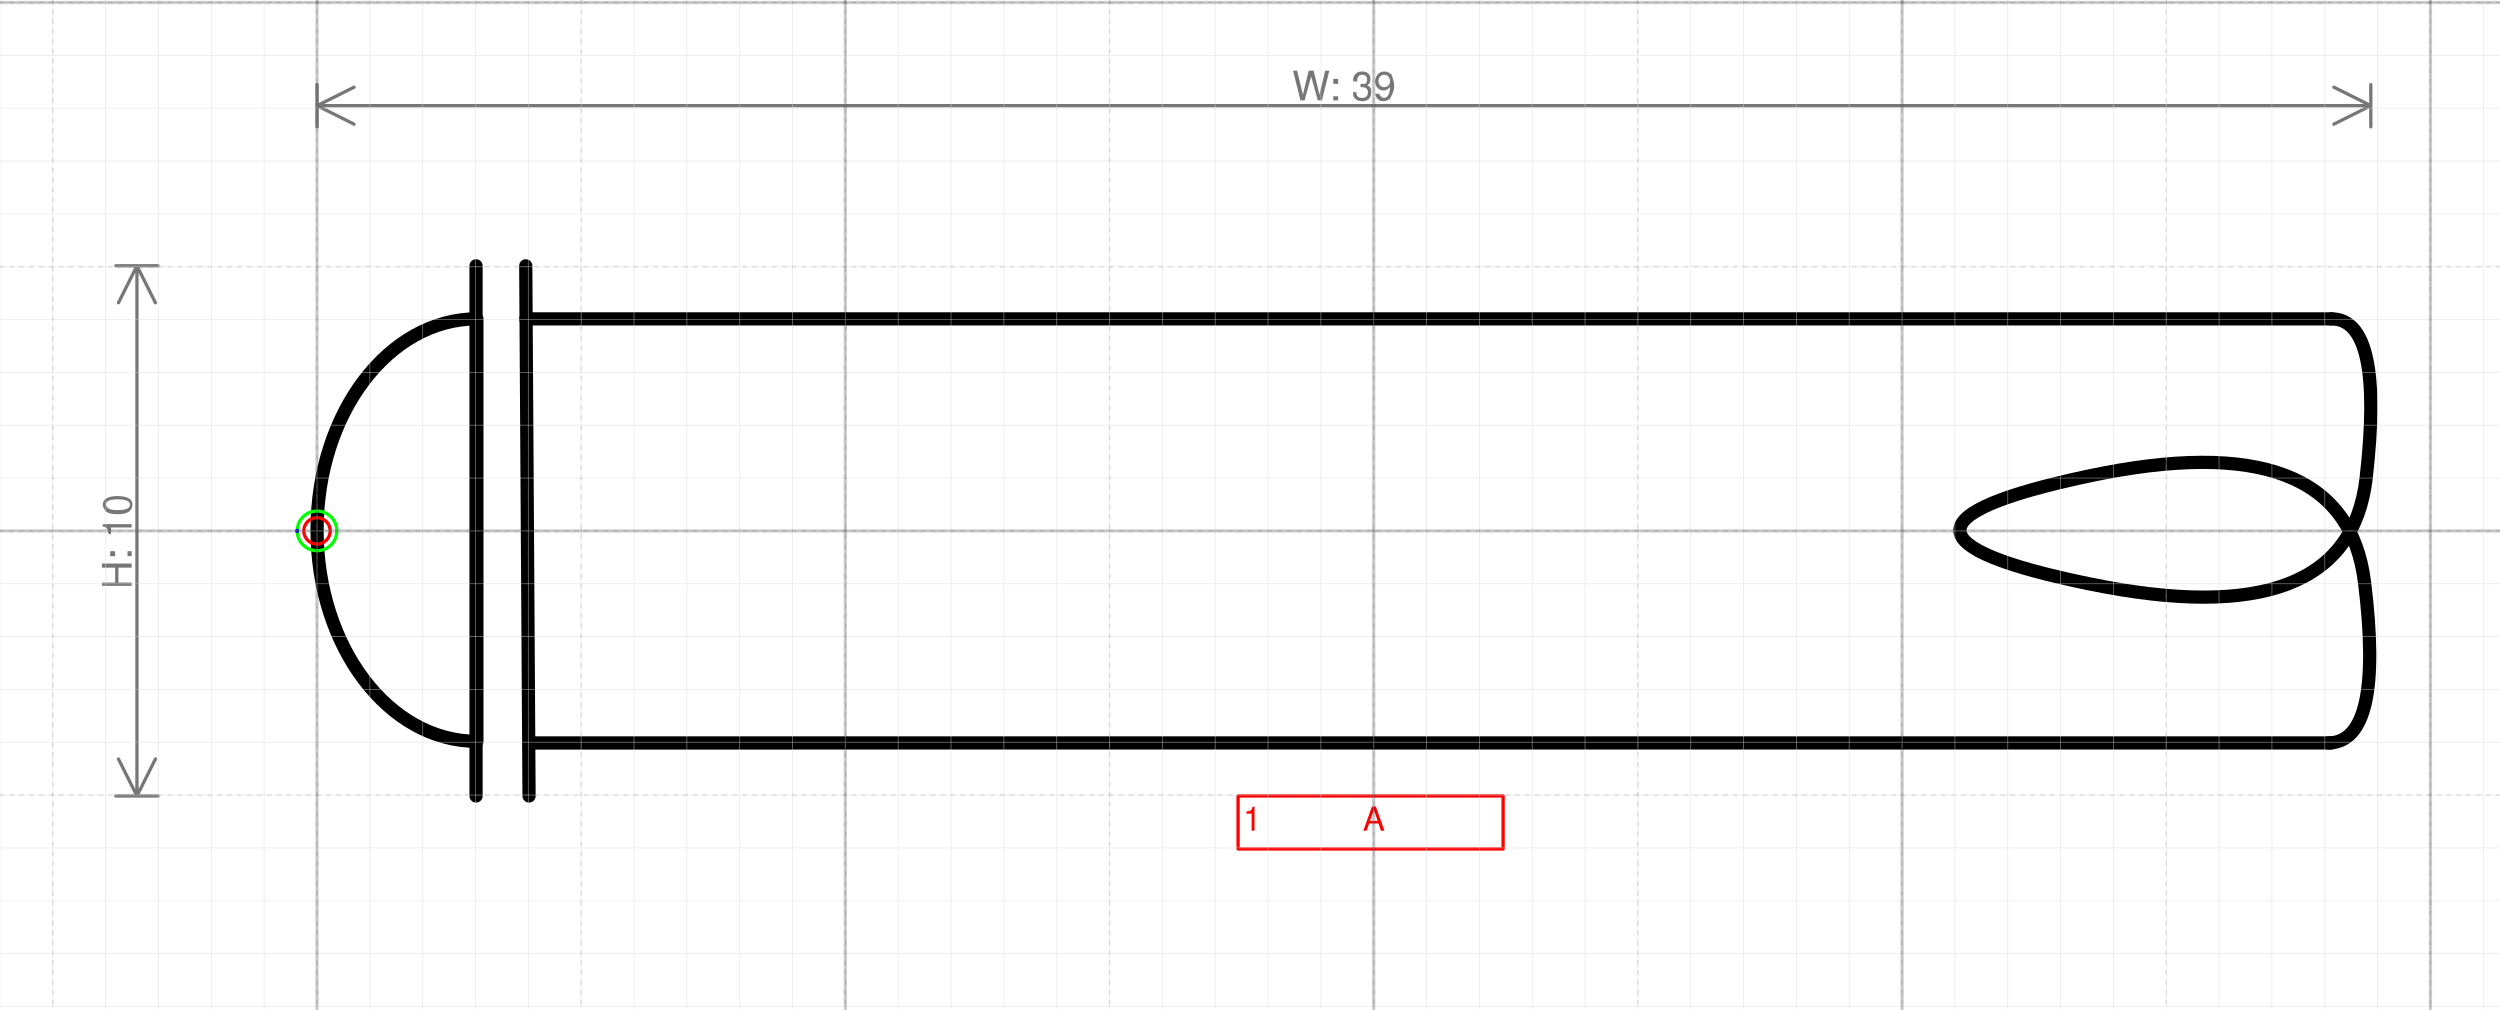
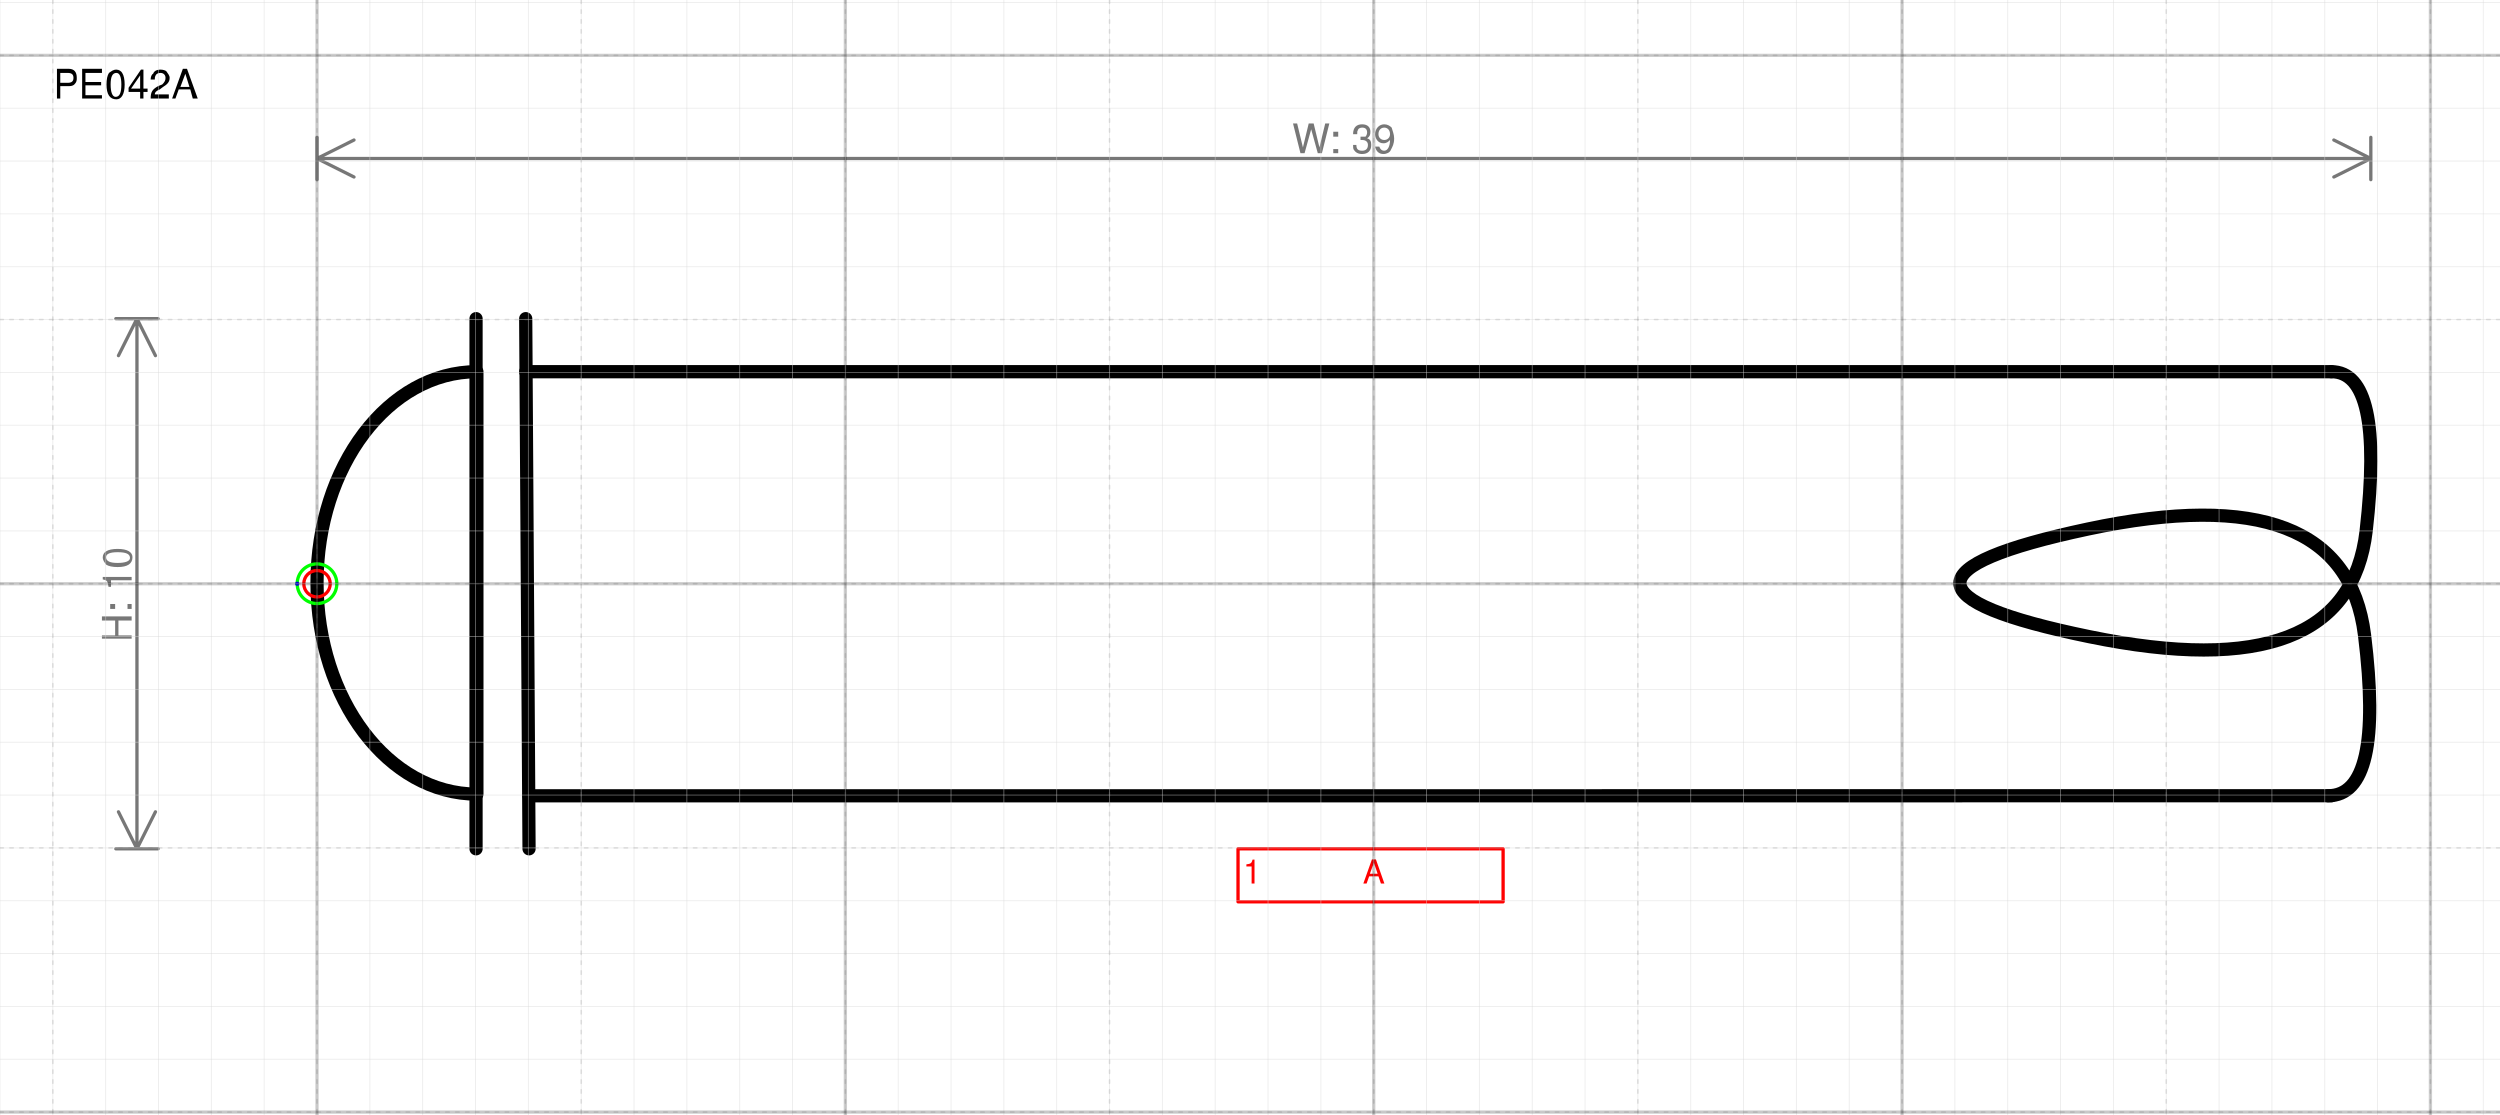
- <svg xmlns="http://www.w3.org/2000/svg" version="1.1" width="200.294mm" height="80.847mm" viewBox="-6 -10.048 47.317 19.099">
+ <svg xmlns="http://www.w3.org/2000/svg" version="1.1" width="200.292mm" height="89.312mm" viewBox="-6 -11.048 47.317 21.099">
  <defs vector-effect="non-scaling-stroke" />
  <g>
    <g id="cell-Y3WWGntvLIbaLsErZBE9-1" layer="Symbol">
      <path d="M3.01 5.017L3.01-5.017" fill="none" stroke="rgb(0, 0, 0)" stroke-miterlimit="10" pointer-events="stroke" stroke-width="0.25" stroke-linecap="round" stroke-linejoin="round" />
    </g>
    <g id="cell-Y3WWGntvLIbaLsErZBE9-4" layer="Symbol">
-       <path d="M3.026-4.013C1.355-4.013 0.001-2.223 0.001-0.015 0.001 2.193 1.355 3.983 3.026 3.983Z" fill="none" stroke="rgb(0, 0, 0)" stroke-miterlimit="10" pointer-events="all" stroke-width="0.25" stroke-linecap="round" stroke-linejoin="round" />
+       <path d="M3.026-4.013C1.354-4.013-5.262524524502474e-8-2.224-5.262524524502474e-8-0.016-5.262524524502474e-8 2.192 1.354 3.982 3.026 3.982Z" fill="none" stroke="rgb(0, 0, 0)" stroke-miterlimit="10" pointer-events="all" stroke-width="0.25" stroke-linecap="round" stroke-linejoin="round" />
    </g>
    <g id="cell-Y3WWGntvLIbaLsErZBE9-2" layer="Symbol">
-       <path d="M4.013 5.017L3.951-5.017" fill="none" stroke="rgb(0, 0, 0)" stroke-miterlimit="10" pointer-events="stroke" stroke-width="0.25" stroke-linecap="round" stroke-linejoin="round" />
+       <path d="M4.013 5.017L3.95-5.017" fill="none" stroke="rgb(0, 0, 0)" stroke-miterlimit="10" pointer-events="stroke" stroke-width="0.25" stroke-linecap="round" stroke-linejoin="round" />
    </g>
    <g id="cell-XLpx1rje2Tpho_ThSgxB-1" layer="Symbol">
-       <path d="M38.126-4.013Q39.129-4.013 38.784-1.003 38.439 2.007 33.548 1.003 28.657 0 33.517-1.035 38.377-2.069 38.753 0.972 39.129 4.013 38.063 4.013" fill="none" stroke="rgb(0, 0, 0)" stroke-miterlimit="10" pointer-events="stroke" stroke-width="0.25" stroke-linecap="round" stroke-linejoin="round" />
+       <path d="M38.125-4.013Q39.129-4.013 38.784-1.003 38.439 2.007 33.548 1.003 28.657 0 33.517-1.035 38.376-2.069 38.753 0.972 39.129 4.013 38.063 4.013" fill="none" stroke="rgb(0, 0, 0)" stroke-miterlimit="10" pointer-events="stroke" stroke-width="0.25" stroke-linecap="round" stroke-linejoin="round" />
    </g>
    <g id="cell-zUVr1S0kb_XLgZNizgyp-141" layer="Symbol">
-       <path d="M4.013 4.014L38.126 4.013" fill="none" stroke="rgb(0, 0, 0)" stroke-miterlimit="10" pointer-events="stroke" stroke-width="0.25" stroke-linecap="round" stroke-linejoin="round" />
+       <path d="M4.013 4.014L38.125 4.013" fill="none" stroke="rgb(0, 0, 0)" stroke-miterlimit="10" pointer-events="stroke" stroke-width="0.25" stroke-linecap="round" stroke-linejoin="round" />
    </g>
    <g id="cell-zUVr1S0kb_XLgZNizgyp-140" layer="Symbol">
-       <path d="M3.951-4.013L38.126-4.013" fill="none" stroke="rgb(0, 0, 0)" stroke-miterlimit="10" pointer-events="stroke" stroke-width="0.25" stroke-linecap="round" stroke-linejoin="round" />
+       <path d="M3.95-4.013L38.125-4.013" fill="none" stroke="rgb(0, 0, 0)" stroke-miterlimit="10" pointer-events="stroke" stroke-width="0.25" stroke-linecap="round" stroke-linejoin="round" />
+     </g>
+     <g id="cell-zUVr1S0kb_XLgZNizgyp-134" content="&lt;object label=&quot;%LabelLines%&amp;amp;nbsp; &amp;amp;nbsp; &amp;amp;nbsp; &amp;amp;nbsp; &amp;amp;nbsp; &amp;amp;nbsp;%LabelIndex%&quot; placeholders=&quot;1&quot; LabelLines=&quot;1&quot; LabelIndex=&quot;A&quot;/&gt;" data-label="%LabelLines%&amp;nbsp; &amp;nbsp; &amp;nbsp; &amp;nbsp; &amp;nbsp; &amp;nbsp;%LabelIndex%" data-placeholders="1" data-LabelLines="1" data-LabelIndex="A" layer="Label">
+       <path fill="none" stroke="#ff0000" pointer-events="all" d="M17.432 5.017L22.449 5.017 22.449 6.02 17.432 6.02z" vector-effect="non-scaling-stroke" stroke-linecap="round" stroke-linejoin="round" />
+       <g>
+         <text x="286" y="171" fill="#FF0000" font-family="Helvetica" font-size="10px" transform="scale(0.0627063 0.0627063) translate(-6 -80) translate(-0.5 -0.5)" vector-effect="non-scaling-stroke" stroke-linecap="round" stroke-linejoin="round">1           A</text>
+       </g>
    </g>
    <g id="cell-zUVr1S0kb_XLgZNizgyp-127" content="&lt;object label=&quot;Connection&quot; PipingConnector=&quot;Y&quot; LabelConnector=&quot;N&quot; SignalConnector=&quot;N&quot; Direction=&quot;180&quot; AuxiliaryConnector=&quot;N&quot;/&gt;" data-label="Connection" data-PipingConnector="Y" data-LabelConnector="N" data-SignalConnector="N" data-Direction="180" data-AuxiliaryConnector="N" layer="Connection">
      <ellipse cx="0" cy="0" rx="0.375" ry="0.375" fill="none" stroke="#00ff00" vector-effect="non-scaling-stroke" />
      <ellipse cx="-0.375" cy="4.5924253663221344e-17" rx="0.04" ry="0.04" fill="#0000ff" stroke="none" vector-effect="non-scaling-stroke" />
-     </g>
-     <g id="cell-zUVr1S0kb_XLgZNizgyp-134" content="&lt;object label=&quot;%LabelLines%&amp;amp;nbsp; &amp;amp;nbsp; &amp;amp;nbsp; &amp;amp;nbsp; &amp;amp;nbsp; &amp;amp;nbsp;%LabelIndex%&quot; placeholders=&quot;1&quot; LabelLines=&quot;1&quot; LabelIndex=&quot;A&quot;/&gt;" data-label="%LabelLines%&amp;nbsp; &amp;nbsp; &amp;nbsp; &amp;nbsp; &amp;nbsp; &amp;nbsp;%LabelIndex%" data-placeholders="1" data-LabelLines="1" data-LabelIndex="A" layer="Label">
-       <path fill="none" stroke="#ff0000" pointer-events="all" d="M17.433 5.017L22.449 5.017 22.449 6.02 17.433 6.02z" vector-effect="non-scaling-stroke" stroke-linecap="round" stroke-linejoin="round" />
-       <g>
-         <text x="286" y="171" fill="#FF0000" font-family="Helvetica" font-size="10px" transform="scale(0.0627068 0.0627068) translate(-6 -80) translate(-0.5 -0.5)" vector-effect="non-scaling-stroke" stroke-linecap="round" stroke-linejoin="round">1           A</text>
-       </g>
    </g>
    <g id="cell-zUVr1S0kb_XLgZNizgyp-136" content="&lt;object label=&quot;origo&quot;/&gt;" data-label="origo" layer="Origo">
      <ellipse cx="0" cy="0" rx="0.25" ry="0.25" fill="none" stroke="#ff0000" vector-effect="non-scaling-stroke" />
    </g>
  </g>
  <g layer="Dimension">
-     <text x="19.437" y="-8.148" font-size="0.2mm" font-family="Helvetica" text-anchor="middle" fill="#777777" stroke-linecap="round" stroke-linejoin="round">W: 39</text>
-     <path d="M0.001,-8.048 38.872,-8.048 M0.001,-8.048 0.701,-8.398 M0.001,-8.048 0.701,-7.698 M38.872,-8.048 38.172,-8.398 M38.872,-8.048 38.172,-7.698 M0.001,-7.648 0.001,-8.448 M38.872,-7.648 38.872,-8.448" stroke="#777777" vector-effect="non-scaling-stroke" stroke-linecap="round" stroke-linejoin="round" />
-     <text x="-3.508" y="0.2" font-size="0.2mm" font-family="Helvetica" text-anchor="middle" fill="#777777" transform="rotate(-90 -3.507594 0.2)" stroke-linecap="round" stroke-linejoin="round">H: 10</text>
+     <text x="19.436" y="-8.148" font-size="0.2mm" font-family="Helvetica" text-anchor="middle" fill="#777777" stroke-linecap="round" stroke-linejoin="round">W: 39</text>
+     <path d="M-5.262524638283139e-8,-8.048 38.872,-8.048 M-5.262524638283139e-8,-8.048 0.7,-8.398 M-5.262524638283139e-8,-8.048 0.7,-7.698 M38.872,-8.048 38.172,-8.398 M38.872,-8.048 38.172,-7.698 M-5.262524638283139e-8,-7.648 -5.262524638283139e-8,-8.448 M38.872,-7.648 38.872,-8.448" stroke="#777777" vector-effect="non-scaling-stroke" stroke-linecap="round" stroke-linejoin="round" />
+     <text x="-3.508" y="0.2" font-size="0.2mm" font-family="Helvetica" text-anchor="middle" fill="#777777" transform="rotate(-90 -3.507591 0.2)" stroke-linecap="round" stroke-linejoin="round">H: 10</text>
    <path d="M-3.408-5.017L-3.408 5.017M-3.408-5.017L-3.058-4.317M-3.408-5.017L-3.758-4.317M-3.408 5.017L-3.058 4.317M-3.408 5.017L-3.758 4.317M-3.808-5.017L-3.008-5.017M-3.808 5.017L-3.008 5.017" stroke="#777777" vector-effect="non-scaling-stroke" stroke-linecap="round" stroke-linejoin="round" />
+   </g>
+   <g layer="SymbolRegistrationNumber">
+     <text x="-5" y="-9.185" font-size="0.2mm" font-family="Helvetica" text-anchor="start" fill="#000000" stroke-linecap="round" stroke-linejoin="round">PE042A</text>
  </g>
  <g layer="Grid">
    <g layer="Grid_micro">
+       <path d="M-6,-11 41.317,-11" fill="none" stroke="rgb(216, 216, 216)" stroke-opacity="0.5" stroke-width="0.25" vector-effect="non-scaling-stroke" stroke-linecap="round" stroke-linejoin="round" />
      <path d="M-6,-10 41.317,-10" fill="none" stroke="rgb(216, 216, 216)" stroke-opacity="0.5" stroke-width="0.25" vector-effect="non-scaling-stroke" stroke-linecap="round" stroke-linejoin="round" />
      <path d="M-6,-9 41.317,-9" fill="none" stroke="rgb(216, 216, 216)" stroke-opacity="0.5" stroke-width="0.25" vector-effect="non-scaling-stroke" stroke-linecap="round" stroke-linejoin="round" />
      <path d="M-6,-8 41.317,-8" fill="none" stroke="rgb(216, 216, 216)" stroke-opacity="0.5" stroke-width="0.25" vector-effect="non-scaling-stroke" stroke-linecap="round" stroke-linejoin="round" />
      <path d="M-6,-7 41.317,-7" fill="none" stroke="rgb(216, 216, 216)" stroke-opacity="0.5" stroke-width="0.25" vector-effect="non-scaling-stroke" stroke-linecap="round" stroke-linejoin="round" />
      <path d="M-6,-6 41.317,-6" fill="none" stroke="rgb(216, 216, 216)" stroke-opacity="0.5" stroke-width="0.25" vector-effect="non-scaling-stroke" stroke-linecap="round" stroke-linejoin="round" />
      <path d="M-6,-5 41.317,-5" fill="none" stroke="rgb(216, 216, 216)" stroke-opacity="0.5" stroke-width="0.25" vector-effect="non-scaling-stroke" stroke-linecap="round" stroke-linejoin="round" />
      <path d="M-6,-4 41.317,-4" fill="none" stroke="rgb(216, 216, 216)" stroke-opacity="0.5" stroke-width="0.25" vector-effect="non-scaling-stroke" stroke-linecap="round" stroke-linejoin="round" />
      <path d="M-6,-3 41.317,-3" fill="none" stroke="rgb(216, 216, 216)" stroke-opacity="0.5" stroke-width="0.25" vector-effect="non-scaling-stroke" stroke-linecap="round" stroke-linejoin="round" />
      <path d="M-6,-2 41.317,-2" fill="none" stroke="rgb(216, 216, 216)" stroke-opacity="0.5" stroke-width="0.25" vector-effect="non-scaling-stroke" stroke-linecap="round" stroke-linejoin="round" />
      <path d="M-6,-1 41.317,-1" fill="none" stroke="rgb(216, 216, 216)" stroke-opacity="0.5" stroke-width="0.25" vector-effect="non-scaling-stroke" stroke-linecap="round" stroke-linejoin="round" />
      <path d="M-6,0 41.317,0" fill="none" stroke="rgb(216, 216, 216)" stroke-opacity="0.5" stroke-width="0.25" vector-effect="non-scaling-stroke" stroke-linecap="round" stroke-linejoin="round" />
      <path d="M-6,1 41.317,1" fill="none" stroke="rgb(216, 216, 216)" stroke-opacity="0.5" stroke-width="0.25" vector-effect="non-scaling-stroke" stroke-linecap="round" stroke-linejoin="round" />
      <path d="M-6,2 41.317,2" fill="none" stroke="rgb(216, 216, 216)" stroke-opacity="0.5" stroke-width="0.25" vector-effect="non-scaling-stroke" stroke-linecap="round" stroke-linejoin="round" />
      <path d="M-6,3 41.317,3" fill="none" stroke="rgb(216, 216, 216)" stroke-opacity="0.5" stroke-width="0.25" vector-effect="non-scaling-stroke" stroke-linecap="round" stroke-linejoin="round" />
      <path d="M-6,4 41.317,4" fill="none" stroke="rgb(216, 216, 216)" stroke-opacity="0.5" stroke-width="0.25" vector-effect="non-scaling-stroke" stroke-linecap="round" stroke-linejoin="round" />
      <path d="M-6,5 41.317,5" fill="none" stroke="rgb(216, 216, 216)" stroke-opacity="0.5" stroke-width="0.25" vector-effect="non-scaling-stroke" stroke-linecap="round" stroke-linejoin="round" />
      <path d="M-6,6 41.317,6" fill="none" stroke="rgb(216, 216, 216)" stroke-opacity="0.5" stroke-width="0.25" vector-effect="non-scaling-stroke" stroke-linecap="round" stroke-linejoin="round" />
      <path d="M-6,7 41.317,7" fill="none" stroke="rgb(216, 216, 216)" stroke-opacity="0.5" stroke-width="0.25" vector-effect="non-scaling-stroke" stroke-linecap="round" stroke-linejoin="round" />
      <path d="M-6,8 41.317,8" fill="none" stroke="rgb(216, 216, 216)" stroke-opacity="0.5" stroke-width="0.25" vector-effect="non-scaling-stroke" stroke-linecap="round" stroke-linejoin="round" />
      <path d="M-6,9 41.317,9" fill="none" stroke="rgb(216, 216, 216)" stroke-opacity="0.5" stroke-width="0.25" vector-effect="non-scaling-stroke" stroke-linecap="round" stroke-linejoin="round" />
-       <path d="M-6,-10.048 -6,9.051" fill="none" stroke="rgb(216, 216, 216)" stroke-opacity="0.5" stroke-width="0.25" vector-effect="non-scaling-stroke" stroke-linecap="round" stroke-linejoin="round" />
-       <path d="M-5,-10.048 -5,9.051" fill="none" stroke="rgb(216, 216, 216)" stroke-opacity="0.5" stroke-width="0.25" vector-effect="non-scaling-stroke" stroke-linecap="round" stroke-linejoin="round" />
-       <path d="M-4,-10.048 -4,9.051" fill="none" stroke="rgb(216, 216, 216)" stroke-opacity="0.5" stroke-width="0.25" vector-effect="non-scaling-stroke" stroke-linecap="round" stroke-linejoin="round" />
-       <path d="M-3,-10.048 -3,9.051" fill="none" stroke="rgb(216, 216, 216)" stroke-opacity="0.5" stroke-width="0.25" vector-effect="non-scaling-stroke" stroke-linecap="round" stroke-linejoin="round" />
-       <path d="M-2,-10.048 -2,9.051" fill="none" stroke="rgb(216, 216, 216)" stroke-opacity="0.5" stroke-width="0.25" vector-effect="non-scaling-stroke" stroke-linecap="round" stroke-linejoin="round" />
-       <path d="M-1,-10.048 -1,9.051" fill="none" stroke="rgb(216, 216, 216)" stroke-opacity="0.5" stroke-width="0.25" vector-effect="non-scaling-stroke" stroke-linecap="round" stroke-linejoin="round" />
-       <path d="M0,-10.048 0,9.051" fill="none" stroke="rgb(216, 216, 216)" stroke-opacity="0.5" stroke-width="0.25" vector-effect="non-scaling-stroke" stroke-linecap="round" stroke-linejoin="round" />
-       <path d="M1,-10.048 1,9.051" fill="none" stroke="rgb(216, 216, 216)" stroke-opacity="0.5" stroke-width="0.25" vector-effect="non-scaling-stroke" stroke-linecap="round" stroke-linejoin="round" />
-       <path d="M2,-10.048 2,9.051" fill="none" stroke="rgb(216, 216, 216)" stroke-opacity="0.5" stroke-width="0.25" vector-effect="non-scaling-stroke" stroke-linecap="round" stroke-linejoin="round" />
-       <path d="M3,-10.048 3,9.051" fill="none" stroke="rgb(216, 216, 216)" stroke-opacity="0.5" stroke-width="0.25" vector-effect="non-scaling-stroke" stroke-linecap="round" stroke-linejoin="round" />
-       <path d="M4,-10.048 4,9.051" fill="none" stroke="rgb(216, 216, 216)" stroke-opacity="0.5" stroke-width="0.25" vector-effect="non-scaling-stroke" stroke-linecap="round" stroke-linejoin="round" />
-       <path d="M5,-10.048 5,9.051" fill="none" stroke="rgb(216, 216, 216)" stroke-opacity="0.5" stroke-width="0.25" vector-effect="non-scaling-stroke" stroke-linecap="round" stroke-linejoin="round" />
-       <path d="M6,-10.048 6,9.051" fill="none" stroke="rgb(216, 216, 216)" stroke-opacity="0.5" stroke-width="0.25" vector-effect="non-scaling-stroke" stroke-linecap="round" stroke-linejoin="round" />
-       <path d="M7,-10.048 7,9.051" fill="none" stroke="rgb(216, 216, 216)" stroke-opacity="0.5" stroke-width="0.25" vector-effect="non-scaling-stroke" stroke-linecap="round" stroke-linejoin="round" />
-       <path d="M8,-10.048 8,9.051" fill="none" stroke="rgb(216, 216, 216)" stroke-opacity="0.5" stroke-width="0.25" vector-effect="non-scaling-stroke" stroke-linecap="round" stroke-linejoin="round" />
-       <path d="M9,-10.048 9,9.051" fill="none" stroke="rgb(216, 216, 216)" stroke-opacity="0.5" stroke-width="0.25" vector-effect="non-scaling-stroke" stroke-linecap="round" stroke-linejoin="round" />
-       <path d="M10,-10.048 10,9.051" fill="none" stroke="rgb(216, 216, 216)" stroke-opacity="0.5" stroke-width="0.25" vector-effect="non-scaling-stroke" stroke-linecap="round" stroke-linejoin="round" />
-       <path d="M11,-10.048 11,9.051" fill="none" stroke="rgb(216, 216, 216)" stroke-opacity="0.5" stroke-width="0.25" vector-effect="non-scaling-stroke" stroke-linecap="round" stroke-linejoin="round" />
-       <path d="M12,-10.048 12,9.051" fill="none" stroke="rgb(216, 216, 216)" stroke-opacity="0.5" stroke-width="0.25" vector-effect="non-scaling-stroke" stroke-linecap="round" stroke-linejoin="round" />
-       <path d="M13,-10.048 13,9.051" fill="none" stroke="rgb(216, 216, 216)" stroke-opacity="0.5" stroke-width="0.25" vector-effect="non-scaling-stroke" stroke-linecap="round" stroke-linejoin="round" />
-       <path d="M14,-10.048 14,9.051" fill="none" stroke="rgb(216, 216, 216)" stroke-opacity="0.5" stroke-width="0.25" vector-effect="non-scaling-stroke" stroke-linecap="round" stroke-linejoin="round" />
-       <path d="M15,-10.048 15,9.051" fill="none" stroke="rgb(216, 216, 216)" stroke-opacity="0.5" stroke-width="0.25" vector-effect="non-scaling-stroke" stroke-linecap="round" stroke-linejoin="round" />
-       <path d="M16,-10.048 16,9.051" fill="none" stroke="rgb(216, 216, 216)" stroke-opacity="0.5" stroke-width="0.25" vector-effect="non-scaling-stroke" stroke-linecap="round" stroke-linejoin="round" />
-       <path d="M17,-10.048 17,9.051" fill="none" stroke="rgb(216, 216, 216)" stroke-opacity="0.5" stroke-width="0.25" vector-effect="non-scaling-stroke" stroke-linecap="round" stroke-linejoin="round" />
-       <path d="M18,-10.048 18,9.051" fill="none" stroke="rgb(216, 216, 216)" stroke-opacity="0.5" stroke-width="0.25" vector-effect="non-scaling-stroke" stroke-linecap="round" stroke-linejoin="round" />
-       <path d="M19,-10.048 19,9.051" fill="none" stroke="rgb(216, 216, 216)" stroke-opacity="0.5" stroke-width="0.25" vector-effect="non-scaling-stroke" stroke-linecap="round" stroke-linejoin="round" />
-       <path d="M20,-10.048 20,9.051" fill="none" stroke="rgb(216, 216, 216)" stroke-opacity="0.5" stroke-width="0.25" vector-effect="non-scaling-stroke" stroke-linecap="round" stroke-linejoin="round" />
-       <path d="M21,-10.048 21,9.051" fill="none" stroke="rgb(216, 216, 216)" stroke-opacity="0.5" stroke-width="0.25" vector-effect="non-scaling-stroke" stroke-linecap="round" stroke-linejoin="round" />
-       <path d="M22,-10.048 22,9.051" fill="none" stroke="rgb(216, 216, 216)" stroke-opacity="0.5" stroke-width="0.25" vector-effect="non-scaling-stroke" stroke-linecap="round" stroke-linejoin="round" />
-       <path d="M23,-10.048 23,9.051" fill="none" stroke="rgb(216, 216, 216)" stroke-opacity="0.5" stroke-width="0.25" vector-effect="non-scaling-stroke" stroke-linecap="round" stroke-linejoin="round" />
-       <path d="M24,-10.048 24,9.051" fill="none" stroke="rgb(216, 216, 216)" stroke-opacity="0.5" stroke-width="0.25" vector-effect="non-scaling-stroke" stroke-linecap="round" stroke-linejoin="round" />
-       <path d="M25,-10.048 25,9.051" fill="none" stroke="rgb(216, 216, 216)" stroke-opacity="0.5" stroke-width="0.25" vector-effect="non-scaling-stroke" stroke-linecap="round" stroke-linejoin="round" />
-       <path d="M26,-10.048 26,9.051" fill="none" stroke="rgb(216, 216, 216)" stroke-opacity="0.5" stroke-width="0.25" vector-effect="non-scaling-stroke" stroke-linecap="round" stroke-linejoin="round" />
-       <path d="M27,-10.048 27,9.051" fill="none" stroke="rgb(216, 216, 216)" stroke-opacity="0.5" stroke-width="0.25" vector-effect="non-scaling-stroke" stroke-linecap="round" stroke-linejoin="round" />
-       <path d="M28,-10.048 28,9.051" fill="none" stroke="rgb(216, 216, 216)" stroke-opacity="0.5" stroke-width="0.25" vector-effect="non-scaling-stroke" stroke-linecap="round" stroke-linejoin="round" />
-       <path d="M29,-10.048 29,9.051" fill="none" stroke="rgb(216, 216, 216)" stroke-opacity="0.5" stroke-width="0.25" vector-effect="non-scaling-stroke" stroke-linecap="round" stroke-linejoin="round" />
-       <path d="M30,-10.048 30,9.051" fill="none" stroke="rgb(216, 216, 216)" stroke-opacity="0.5" stroke-width="0.25" vector-effect="non-scaling-stroke" stroke-linecap="round" stroke-linejoin="round" />
-       <path d="M31,-10.048 31,9.051" fill="none" stroke="rgb(216, 216, 216)" stroke-opacity="0.5" stroke-width="0.25" vector-effect="non-scaling-stroke" stroke-linecap="round" stroke-linejoin="round" />
-       <path d="M32,-10.048 32,9.051" fill="none" stroke="rgb(216, 216, 216)" stroke-opacity="0.5" stroke-width="0.25" vector-effect="non-scaling-stroke" stroke-linecap="round" stroke-linejoin="round" />
-       <path d="M33,-10.048 33,9.051" fill="none" stroke="rgb(216, 216, 216)" stroke-opacity="0.5" stroke-width="0.25" vector-effect="non-scaling-stroke" stroke-linecap="round" stroke-linejoin="round" />
-       <path d="M34,-10.048 34,9.051" fill="none" stroke="rgb(216, 216, 216)" stroke-opacity="0.5" stroke-width="0.25" vector-effect="non-scaling-stroke" stroke-linecap="round" stroke-linejoin="round" />
-       <path d="M35,-10.048 35,9.051" fill="none" stroke="rgb(216, 216, 216)" stroke-opacity="0.5" stroke-width="0.25" vector-effect="non-scaling-stroke" stroke-linecap="round" stroke-linejoin="round" />
-       <path d="M36,-10.048 36,9.051" fill="none" stroke="rgb(216, 216, 216)" stroke-opacity="0.5" stroke-width="0.25" vector-effect="non-scaling-stroke" stroke-linecap="round" stroke-linejoin="round" />
-       <path d="M37,-10.048 37,9.051" fill="none" stroke="rgb(216, 216, 216)" stroke-opacity="0.5" stroke-width="0.25" vector-effect="non-scaling-stroke" stroke-linecap="round" stroke-linejoin="round" />
-       <path d="M38,-10.048 38,9.051" fill="none" stroke="rgb(216, 216, 216)" stroke-opacity="0.5" stroke-width="0.25" vector-effect="non-scaling-stroke" stroke-linecap="round" stroke-linejoin="round" />
-       <path d="M39,-10.048 39,9.051" fill="none" stroke="rgb(216, 216, 216)" stroke-opacity="0.5" stroke-width="0.25" vector-effect="non-scaling-stroke" stroke-linecap="round" stroke-linejoin="round" />
-       <path d="M40,-10.048 40,9.051" fill="none" stroke="rgb(216, 216, 216)" stroke-opacity="0.5" stroke-width="0.25" vector-effect="non-scaling-stroke" stroke-linecap="round" stroke-linejoin="round" />
-       <path d="M41,-10.048 41,9.051" fill="none" stroke="rgb(216, 216, 216)" stroke-opacity="0.5" stroke-width="0.25" vector-effect="non-scaling-stroke" stroke-linecap="round" stroke-linejoin="round" />
+       <path d="M-6,10 41.317,10" fill="none" stroke="rgb(216, 216, 216)" stroke-opacity="0.5" stroke-width="0.25" vector-effect="non-scaling-stroke" stroke-linecap="round" stroke-linejoin="round" />
+       <path d="M-6,-11.048 -6,10.051" fill="none" stroke="rgb(216, 216, 216)" stroke-opacity="0.5" stroke-width="0.25" vector-effect="non-scaling-stroke" stroke-linecap="round" stroke-linejoin="round" />
+       <path d="M-5,-11.048 -5,10.051" fill="none" stroke="rgb(216, 216, 216)" stroke-opacity="0.5" stroke-width="0.25" vector-effect="non-scaling-stroke" stroke-linecap="round" stroke-linejoin="round" />
+       <path d="M-4,-11.048 -4,10.051" fill="none" stroke="rgb(216, 216, 216)" stroke-opacity="0.5" stroke-width="0.25" vector-effect="non-scaling-stroke" stroke-linecap="round" stroke-linejoin="round" />
+       <path d="M-3,-11.048 -3,10.051" fill="none" stroke="rgb(216, 216, 216)" stroke-opacity="0.5" stroke-width="0.25" vector-effect="non-scaling-stroke" stroke-linecap="round" stroke-linejoin="round" />
+       <path d="M-2,-11.048 -2,10.051" fill="none" stroke="rgb(216, 216, 216)" stroke-opacity="0.5" stroke-width="0.25" vector-effect="non-scaling-stroke" stroke-linecap="round" stroke-linejoin="round" />
+       <path d="M-1,-11.048 -1,10.051" fill="none" stroke="rgb(216, 216, 216)" stroke-opacity="0.5" stroke-width="0.25" vector-effect="non-scaling-stroke" stroke-linecap="round" stroke-linejoin="round" />
+       <path d="M0,-11.048 0,10.051" fill="none" stroke="rgb(216, 216, 216)" stroke-opacity="0.5" stroke-width="0.25" vector-effect="non-scaling-stroke" stroke-linecap="round" stroke-linejoin="round" />
+       <path d="M1,-11.048 1,10.051" fill="none" stroke="rgb(216, 216, 216)" stroke-opacity="0.5" stroke-width="0.25" vector-effect="non-scaling-stroke" stroke-linecap="round" stroke-linejoin="round" />
+       <path d="M2,-11.048 2,10.051" fill="none" stroke="rgb(216, 216, 216)" stroke-opacity="0.5" stroke-width="0.25" vector-effect="non-scaling-stroke" stroke-linecap="round" stroke-linejoin="round" />
+       <path d="M3,-11.048 3,10.051" fill="none" stroke="rgb(216, 216, 216)" stroke-opacity="0.5" stroke-width="0.25" vector-effect="non-scaling-stroke" stroke-linecap="round" stroke-linejoin="round" />
+       <path d="M4,-11.048 4,10.051" fill="none" stroke="rgb(216, 216, 216)" stroke-opacity="0.5" stroke-width="0.25" vector-effect="non-scaling-stroke" stroke-linecap="round" stroke-linejoin="round" />
+       <path d="M5,-11.048 5,10.051" fill="none" stroke="rgb(216, 216, 216)" stroke-opacity="0.5" stroke-width="0.25" vector-effect="non-scaling-stroke" stroke-linecap="round" stroke-linejoin="round" />
+       <path d="M6,-11.048 6,10.051" fill="none" stroke="rgb(216, 216, 216)" stroke-opacity="0.5" stroke-width="0.25" vector-effect="non-scaling-stroke" stroke-linecap="round" stroke-linejoin="round" />
+       <path d="M7,-11.048 7,10.051" fill="none" stroke="rgb(216, 216, 216)" stroke-opacity="0.5" stroke-width="0.25" vector-effect="non-scaling-stroke" stroke-linecap="round" stroke-linejoin="round" />
+       <path d="M8,-11.048 8,10.051" fill="none" stroke="rgb(216, 216, 216)" stroke-opacity="0.5" stroke-width="0.25" vector-effect="non-scaling-stroke" stroke-linecap="round" stroke-linejoin="round" />
+       <path d="M9,-11.048 9,10.051" fill="none" stroke="rgb(216, 216, 216)" stroke-opacity="0.5" stroke-width="0.25" vector-effect="non-scaling-stroke" stroke-linecap="round" stroke-linejoin="round" />
+       <path d="M10,-11.048 10,10.051" fill="none" stroke="rgb(216, 216, 216)" stroke-opacity="0.5" stroke-width="0.25" vector-effect="non-scaling-stroke" stroke-linecap="round" stroke-linejoin="round" />
+       <path d="M11,-11.048 11,10.051" fill="none" stroke="rgb(216, 216, 216)" stroke-opacity="0.5" stroke-width="0.25" vector-effect="non-scaling-stroke" stroke-linecap="round" stroke-linejoin="round" />
+       <path d="M12,-11.048 12,10.051" fill="none" stroke="rgb(216, 216, 216)" stroke-opacity="0.5" stroke-width="0.25" vector-effect="non-scaling-stroke" stroke-linecap="round" stroke-linejoin="round" />
+       <path d="M13,-11.048 13,10.051" fill="none" stroke="rgb(216, 216, 216)" stroke-opacity="0.5" stroke-width="0.25" vector-effect="non-scaling-stroke" stroke-linecap="round" stroke-linejoin="round" />
+       <path d="M14,-11.048 14,10.051" fill="none" stroke="rgb(216, 216, 216)" stroke-opacity="0.5" stroke-width="0.25" vector-effect="non-scaling-stroke" stroke-linecap="round" stroke-linejoin="round" />
+       <path d="M15,-11.048 15,10.051" fill="none" stroke="rgb(216, 216, 216)" stroke-opacity="0.5" stroke-width="0.25" vector-effect="non-scaling-stroke" stroke-linecap="round" stroke-linejoin="round" />
+       <path d="M16,-11.048 16,10.051" fill="none" stroke="rgb(216, 216, 216)" stroke-opacity="0.5" stroke-width="0.25" vector-effect="non-scaling-stroke" stroke-linecap="round" stroke-linejoin="round" />
+       <path d="M17,-11.048 17,10.051" fill="none" stroke="rgb(216, 216, 216)" stroke-opacity="0.5" stroke-width="0.25" vector-effect="non-scaling-stroke" stroke-linecap="round" stroke-linejoin="round" />
+       <path d="M18,-11.048 18,10.051" fill="none" stroke="rgb(216, 216, 216)" stroke-opacity="0.5" stroke-width="0.25" vector-effect="non-scaling-stroke" stroke-linecap="round" stroke-linejoin="round" />
+       <path d="M19,-11.048 19,10.051" fill="none" stroke="rgb(216, 216, 216)" stroke-opacity="0.5" stroke-width="0.25" vector-effect="non-scaling-stroke" stroke-linecap="round" stroke-linejoin="round" />
+       <path d="M20,-11.048 20,10.051" fill="none" stroke="rgb(216, 216, 216)" stroke-opacity="0.5" stroke-width="0.25" vector-effect="non-scaling-stroke" stroke-linecap="round" stroke-linejoin="round" />
+       <path d="M21,-11.048 21,10.051" fill="none" stroke="rgb(216, 216, 216)" stroke-opacity="0.5" stroke-width="0.25" vector-effect="non-scaling-stroke" stroke-linecap="round" stroke-linejoin="round" />
+       <path d="M22,-11.048 22,10.051" fill="none" stroke="rgb(216, 216, 216)" stroke-opacity="0.5" stroke-width="0.25" vector-effect="non-scaling-stroke" stroke-linecap="round" stroke-linejoin="round" />
+       <path d="M23,-11.048 23,10.051" fill="none" stroke="rgb(216, 216, 216)" stroke-opacity="0.5" stroke-width="0.25" vector-effect="non-scaling-stroke" stroke-linecap="round" stroke-linejoin="round" />
+       <path d="M24,-11.048 24,10.051" fill="none" stroke="rgb(216, 216, 216)" stroke-opacity="0.5" stroke-width="0.25" vector-effect="non-scaling-stroke" stroke-linecap="round" stroke-linejoin="round" />
+       <path d="M25,-11.048 25,10.051" fill="none" stroke="rgb(216, 216, 216)" stroke-opacity="0.5" stroke-width="0.25" vector-effect="non-scaling-stroke" stroke-linecap="round" stroke-linejoin="round" />
+       <path d="M26,-11.048 26,10.051" fill="none" stroke="rgb(216, 216, 216)" stroke-opacity="0.5" stroke-width="0.25" vector-effect="non-scaling-stroke" stroke-linecap="round" stroke-linejoin="round" />
+       <path d="M27,-11.048 27,10.051" fill="none" stroke="rgb(216, 216, 216)" stroke-opacity="0.5" stroke-width="0.25" vector-effect="non-scaling-stroke" stroke-linecap="round" stroke-linejoin="round" />
+       <path d="M28,-11.048 28,10.051" fill="none" stroke="rgb(216, 216, 216)" stroke-opacity="0.5" stroke-width="0.25" vector-effect="non-scaling-stroke" stroke-linecap="round" stroke-linejoin="round" />
+       <path d="M29,-11.048 29,10.051" fill="none" stroke="rgb(216, 216, 216)" stroke-opacity="0.5" stroke-width="0.25" vector-effect="non-scaling-stroke" stroke-linecap="round" stroke-linejoin="round" />
+       <path d="M30,-11.048 30,10.051" fill="none" stroke="rgb(216, 216, 216)" stroke-opacity="0.5" stroke-width="0.25" vector-effect="non-scaling-stroke" stroke-linecap="round" stroke-linejoin="round" />
+       <path d="M31,-11.048 31,10.051" fill="none" stroke="rgb(216, 216, 216)" stroke-opacity="0.5" stroke-width="0.25" vector-effect="non-scaling-stroke" stroke-linecap="round" stroke-linejoin="round" />
+       <path d="M32,-11.048 32,10.051" fill="none" stroke="rgb(216, 216, 216)" stroke-opacity="0.5" stroke-width="0.25" vector-effect="non-scaling-stroke" stroke-linecap="round" stroke-linejoin="round" />
+       <path d="M33,-11.048 33,10.051" fill="none" stroke="rgb(216, 216, 216)" stroke-opacity="0.5" stroke-width="0.25" vector-effect="non-scaling-stroke" stroke-linecap="round" stroke-linejoin="round" />
+       <path d="M34,-11.048 34,10.051" fill="none" stroke="rgb(216, 216, 216)" stroke-opacity="0.5" stroke-width="0.25" vector-effect="non-scaling-stroke" stroke-linecap="round" stroke-linejoin="round" />
+       <path d="M35,-11.048 35,10.051" fill="none" stroke="rgb(216, 216, 216)" stroke-opacity="0.5" stroke-width="0.25" vector-effect="non-scaling-stroke" stroke-linecap="round" stroke-linejoin="round" />
+       <path d="M36,-11.048 36,10.051" fill="none" stroke="rgb(216, 216, 216)" stroke-opacity="0.5" stroke-width="0.25" vector-effect="non-scaling-stroke" stroke-linecap="round" stroke-linejoin="round" />
+       <path d="M37,-11.048 37,10.051" fill="none" stroke="rgb(216, 216, 216)" stroke-opacity="0.5" stroke-width="0.25" vector-effect="non-scaling-stroke" stroke-linecap="round" stroke-linejoin="round" />
+       <path d="M38,-11.048 38,10.051" fill="none" stroke="rgb(216, 216, 216)" stroke-opacity="0.5" stroke-width="0.25" vector-effect="non-scaling-stroke" stroke-linecap="round" stroke-linejoin="round" />
+       <path d="M39,-11.048 39,10.051" fill="none" stroke="rgb(216, 216, 216)" stroke-opacity="0.5" stroke-width="0.25" vector-effect="non-scaling-stroke" stroke-linecap="round" stroke-linejoin="round" />
+       <path d="M40,-11.048 40,10.051" fill="none" stroke="rgb(216, 216, 216)" stroke-opacity="0.5" stroke-width="0.25" vector-effect="non-scaling-stroke" stroke-linecap="round" stroke-linejoin="round" />
+       <path d="M41,-11.048 41,10.051" fill="none" stroke="rgb(216, 216, 216)" stroke-opacity="0.5" stroke-width="0.25" vector-effect="non-scaling-stroke" stroke-linecap="round" stroke-linejoin="round" />
    </g>
    <g layer="Grid_minor">
      <path d="M-6,-10 41.317,-10" fill="none" stroke="#7f7f7f" stroke-opacity="0.2" stroke-width="0.5" stroke-dasharray="1.0, 2.0" vector-effect="non-scaling-stroke" stroke-linecap="round" stroke-linejoin="round" />
      <path d="M-6,-5 41.317,-5" fill="none" stroke="#7f7f7f" stroke-opacity="0.2" stroke-width="0.5" stroke-dasharray="1.0, 2.0" vector-effect="non-scaling-stroke" stroke-linecap="round" stroke-linejoin="round" />
      <path d="M-6,0 41.317,0" fill="none" stroke="#7f7f7f" stroke-opacity="0.2" stroke-width="0.5" stroke-dasharray="1.0, 2.0" vector-effect="non-scaling-stroke" stroke-linecap="round" stroke-linejoin="round" />
      <path d="M-6,5 41.317,5" fill="none" stroke="#7f7f7f" stroke-opacity="0.2" stroke-width="0.5" stroke-dasharray="1.0, 2.0" vector-effect="non-scaling-stroke" stroke-linecap="round" stroke-linejoin="round" />
-       <path d="M-5,-10.048 -5,9.051" fill="none" stroke="#7f7f7f" stroke-opacity="0.2" stroke-width="0.5" stroke-dasharray="1.0, 2.0" vector-effect="non-scaling-stroke" stroke-linecap="round" stroke-linejoin="round" />
-       <path d="M0,-10.048 0,9.051" fill="none" stroke="#7f7f7f" stroke-opacity="0.2" stroke-width="0.5" stroke-dasharray="1.0, 2.0" vector-effect="non-scaling-stroke" stroke-linecap="round" stroke-linejoin="round" />
-       <path d="M5,-10.048 5,9.051" fill="none" stroke="#7f7f7f" stroke-opacity="0.2" stroke-width="0.5" stroke-dasharray="1.0, 2.0" vector-effect="non-scaling-stroke" stroke-linecap="round" stroke-linejoin="round" />
-       <path d="M10,-10.048 10,9.051" fill="none" stroke="#7f7f7f" stroke-opacity="0.2" stroke-width="0.5" stroke-dasharray="1.0, 2.0" vector-effect="non-scaling-stroke" stroke-linecap="round" stroke-linejoin="round" />
-       <path d="M15,-10.048 15,9.051" fill="none" stroke="#7f7f7f" stroke-opacity="0.2" stroke-width="0.5" stroke-dasharray="1.0, 2.0" vector-effect="non-scaling-stroke" stroke-linecap="round" stroke-linejoin="round" />
-       <path d="M20,-10.048 20,9.051" fill="none" stroke="#7f7f7f" stroke-opacity="0.2" stroke-width="0.5" stroke-dasharray="1.0, 2.0" vector-effect="non-scaling-stroke" stroke-linecap="round" stroke-linejoin="round" />
-       <path d="M25,-10.048 25,9.051" fill="none" stroke="#7f7f7f" stroke-opacity="0.2" stroke-width="0.5" stroke-dasharray="1.0, 2.0" vector-effect="non-scaling-stroke" stroke-linecap="round" stroke-linejoin="round" />
-       <path d="M30,-10.048 30,9.051" fill="none" stroke="#7f7f7f" stroke-opacity="0.2" stroke-width="0.5" stroke-dasharray="1.0, 2.0" vector-effect="non-scaling-stroke" stroke-linecap="round" stroke-linejoin="round" />
-       <path d="M35,-10.048 35,9.051" fill="none" stroke="#7f7f7f" stroke-opacity="0.2" stroke-width="0.5" stroke-dasharray="1.0, 2.0" vector-effect="non-scaling-stroke" stroke-linecap="round" stroke-linejoin="round" />
-       <path d="M40,-10.048 40,9.051" fill="none" stroke="#7f7f7f" stroke-opacity="0.2" stroke-width="0.5" stroke-dasharray="1.0, 2.0" vector-effect="non-scaling-stroke" stroke-linecap="round" stroke-linejoin="round" />
+       <path d="M-6,10 41.317,10" fill="none" stroke="#7f7f7f" stroke-opacity="0.2" stroke-width="0.5" stroke-dasharray="1.0, 2.0" vector-effect="non-scaling-stroke" stroke-linecap="round" stroke-linejoin="round" />
+       <path d="M-5,-11.048 -5,10.051" fill="none" stroke="#7f7f7f" stroke-opacity="0.2" stroke-width="0.5" stroke-dasharray="1.0, 2.0" vector-effect="non-scaling-stroke" stroke-linecap="round" stroke-linejoin="round" />
+       <path d="M0,-11.048 0,10.051" fill="none" stroke="#7f7f7f" stroke-opacity="0.2" stroke-width="0.5" stroke-dasharray="1.0, 2.0" vector-effect="non-scaling-stroke" stroke-linecap="round" stroke-linejoin="round" />
+       <path d="M5,-11.048 5,10.051" fill="none" stroke="#7f7f7f" stroke-opacity="0.2" stroke-width="0.5" stroke-dasharray="1.0, 2.0" vector-effect="non-scaling-stroke" stroke-linecap="round" stroke-linejoin="round" />
+       <path d="M10,-11.048 10,10.051" fill="none" stroke="#7f7f7f" stroke-opacity="0.2" stroke-width="0.5" stroke-dasharray="1.0, 2.0" vector-effect="non-scaling-stroke" stroke-linecap="round" stroke-linejoin="round" />
+       <path d="M15,-11.048 15,10.051" fill="none" stroke="#7f7f7f" stroke-opacity="0.2" stroke-width="0.5" stroke-dasharray="1.0, 2.0" vector-effect="non-scaling-stroke" stroke-linecap="round" stroke-linejoin="round" />
+       <path d="M20,-11.048 20,10.051" fill="none" stroke="#7f7f7f" stroke-opacity="0.2" stroke-width="0.5" stroke-dasharray="1.0, 2.0" vector-effect="non-scaling-stroke" stroke-linecap="round" stroke-linejoin="round" />
+       <path d="M25,-11.048 25,10.051" fill="none" stroke="#7f7f7f" stroke-opacity="0.2" stroke-width="0.5" stroke-dasharray="1.0, 2.0" vector-effect="non-scaling-stroke" stroke-linecap="round" stroke-linejoin="round" />
+       <path d="M30,-11.048 30,10.051" fill="none" stroke="#7f7f7f" stroke-opacity="0.2" stroke-width="0.5" stroke-dasharray="1.0, 2.0" vector-effect="non-scaling-stroke" stroke-linecap="round" stroke-linejoin="round" />
+       <path d="M35,-11.048 35,10.051" fill="none" stroke="#7f7f7f" stroke-opacity="0.2" stroke-width="0.5" stroke-dasharray="1.0, 2.0" vector-effect="non-scaling-stroke" stroke-linecap="round" stroke-linejoin="round" />
+       <path d="M40,-11.048 40,10.051" fill="none" stroke="#7f7f7f" stroke-opacity="0.2" stroke-width="0.5" stroke-dasharray="1.0, 2.0" vector-effect="non-scaling-stroke" stroke-linecap="round" stroke-linejoin="round" />
    </g>
    <g layer="Grid_major">
      <path d="M-6,-10 41.317,-10" fill="none" stroke="#0f0f0f" stroke-opacity="0.2" stroke-width="1" vector-effect="non-scaling-stroke" stroke-linecap="round" stroke-linejoin="round" />
      <path d="M-6,0 41.317,0" fill="none" stroke="#0f0f0f" stroke-opacity="0.2" stroke-width="1" vector-effect="non-scaling-stroke" stroke-linecap="round" stroke-linejoin="round" />
-       <path d="M0,-10.048 0,9.051" fill="none" stroke="#0f0f0f" stroke-opacity="0.2" stroke-width="1" vector-effect="non-scaling-stroke" stroke-linecap="round" stroke-linejoin="round" />
-       <path d="M10,-10.048 10,9.051" fill="none" stroke="#0f0f0f" stroke-opacity="0.2" stroke-width="1" vector-effect="non-scaling-stroke" stroke-linecap="round" stroke-linejoin="round" />
-       <path d="M20,-10.048 20,9.051" fill="none" stroke="#0f0f0f" stroke-opacity="0.2" stroke-width="1" vector-effect="non-scaling-stroke" stroke-linecap="round" stroke-linejoin="round" />
-       <path d="M30,-10.048 30,9.051" fill="none" stroke="#0f0f0f" stroke-opacity="0.2" stroke-width="1" vector-effect="non-scaling-stroke" stroke-linecap="round" stroke-linejoin="round" />
-       <path d="M40,-10.048 40,9.051" fill="none" stroke="#0f0f0f" stroke-opacity="0.2" stroke-width="1" vector-effect="non-scaling-stroke" stroke-linecap="round" stroke-linejoin="round" />
+       <path d="M-6,10 41.317,10" fill="none" stroke="#0f0f0f" stroke-opacity="0.2" stroke-width="1" vector-effect="non-scaling-stroke" stroke-linecap="round" stroke-linejoin="round" />
+       <path d="M0,-11.048 0,10.051" fill="none" stroke="#0f0f0f" stroke-opacity="0.2" stroke-width="1" vector-effect="non-scaling-stroke" stroke-linecap="round" stroke-linejoin="round" />
+       <path d="M10,-11.048 10,10.051" fill="none" stroke="#0f0f0f" stroke-opacity="0.2" stroke-width="1" vector-effect="non-scaling-stroke" stroke-linecap="round" stroke-linejoin="round" />
+       <path d="M20,-11.048 20,10.051" fill="none" stroke="#0f0f0f" stroke-opacity="0.2" stroke-width="1" vector-effect="non-scaling-stroke" stroke-linecap="round" stroke-linejoin="round" />
+       <path d="M30,-11.048 30,10.051" fill="none" stroke="#0f0f0f" stroke-opacity="0.2" stroke-width="1" vector-effect="non-scaling-stroke" stroke-linecap="round" stroke-linejoin="round" />
+       <path d="M40,-11.048 40,10.051" fill="none" stroke="#0f0f0f" stroke-opacity="0.2" stroke-width="1" vector-effect="non-scaling-stroke" stroke-linecap="round" stroke-linejoin="round" />
    </g>
  </g>
</svg>
